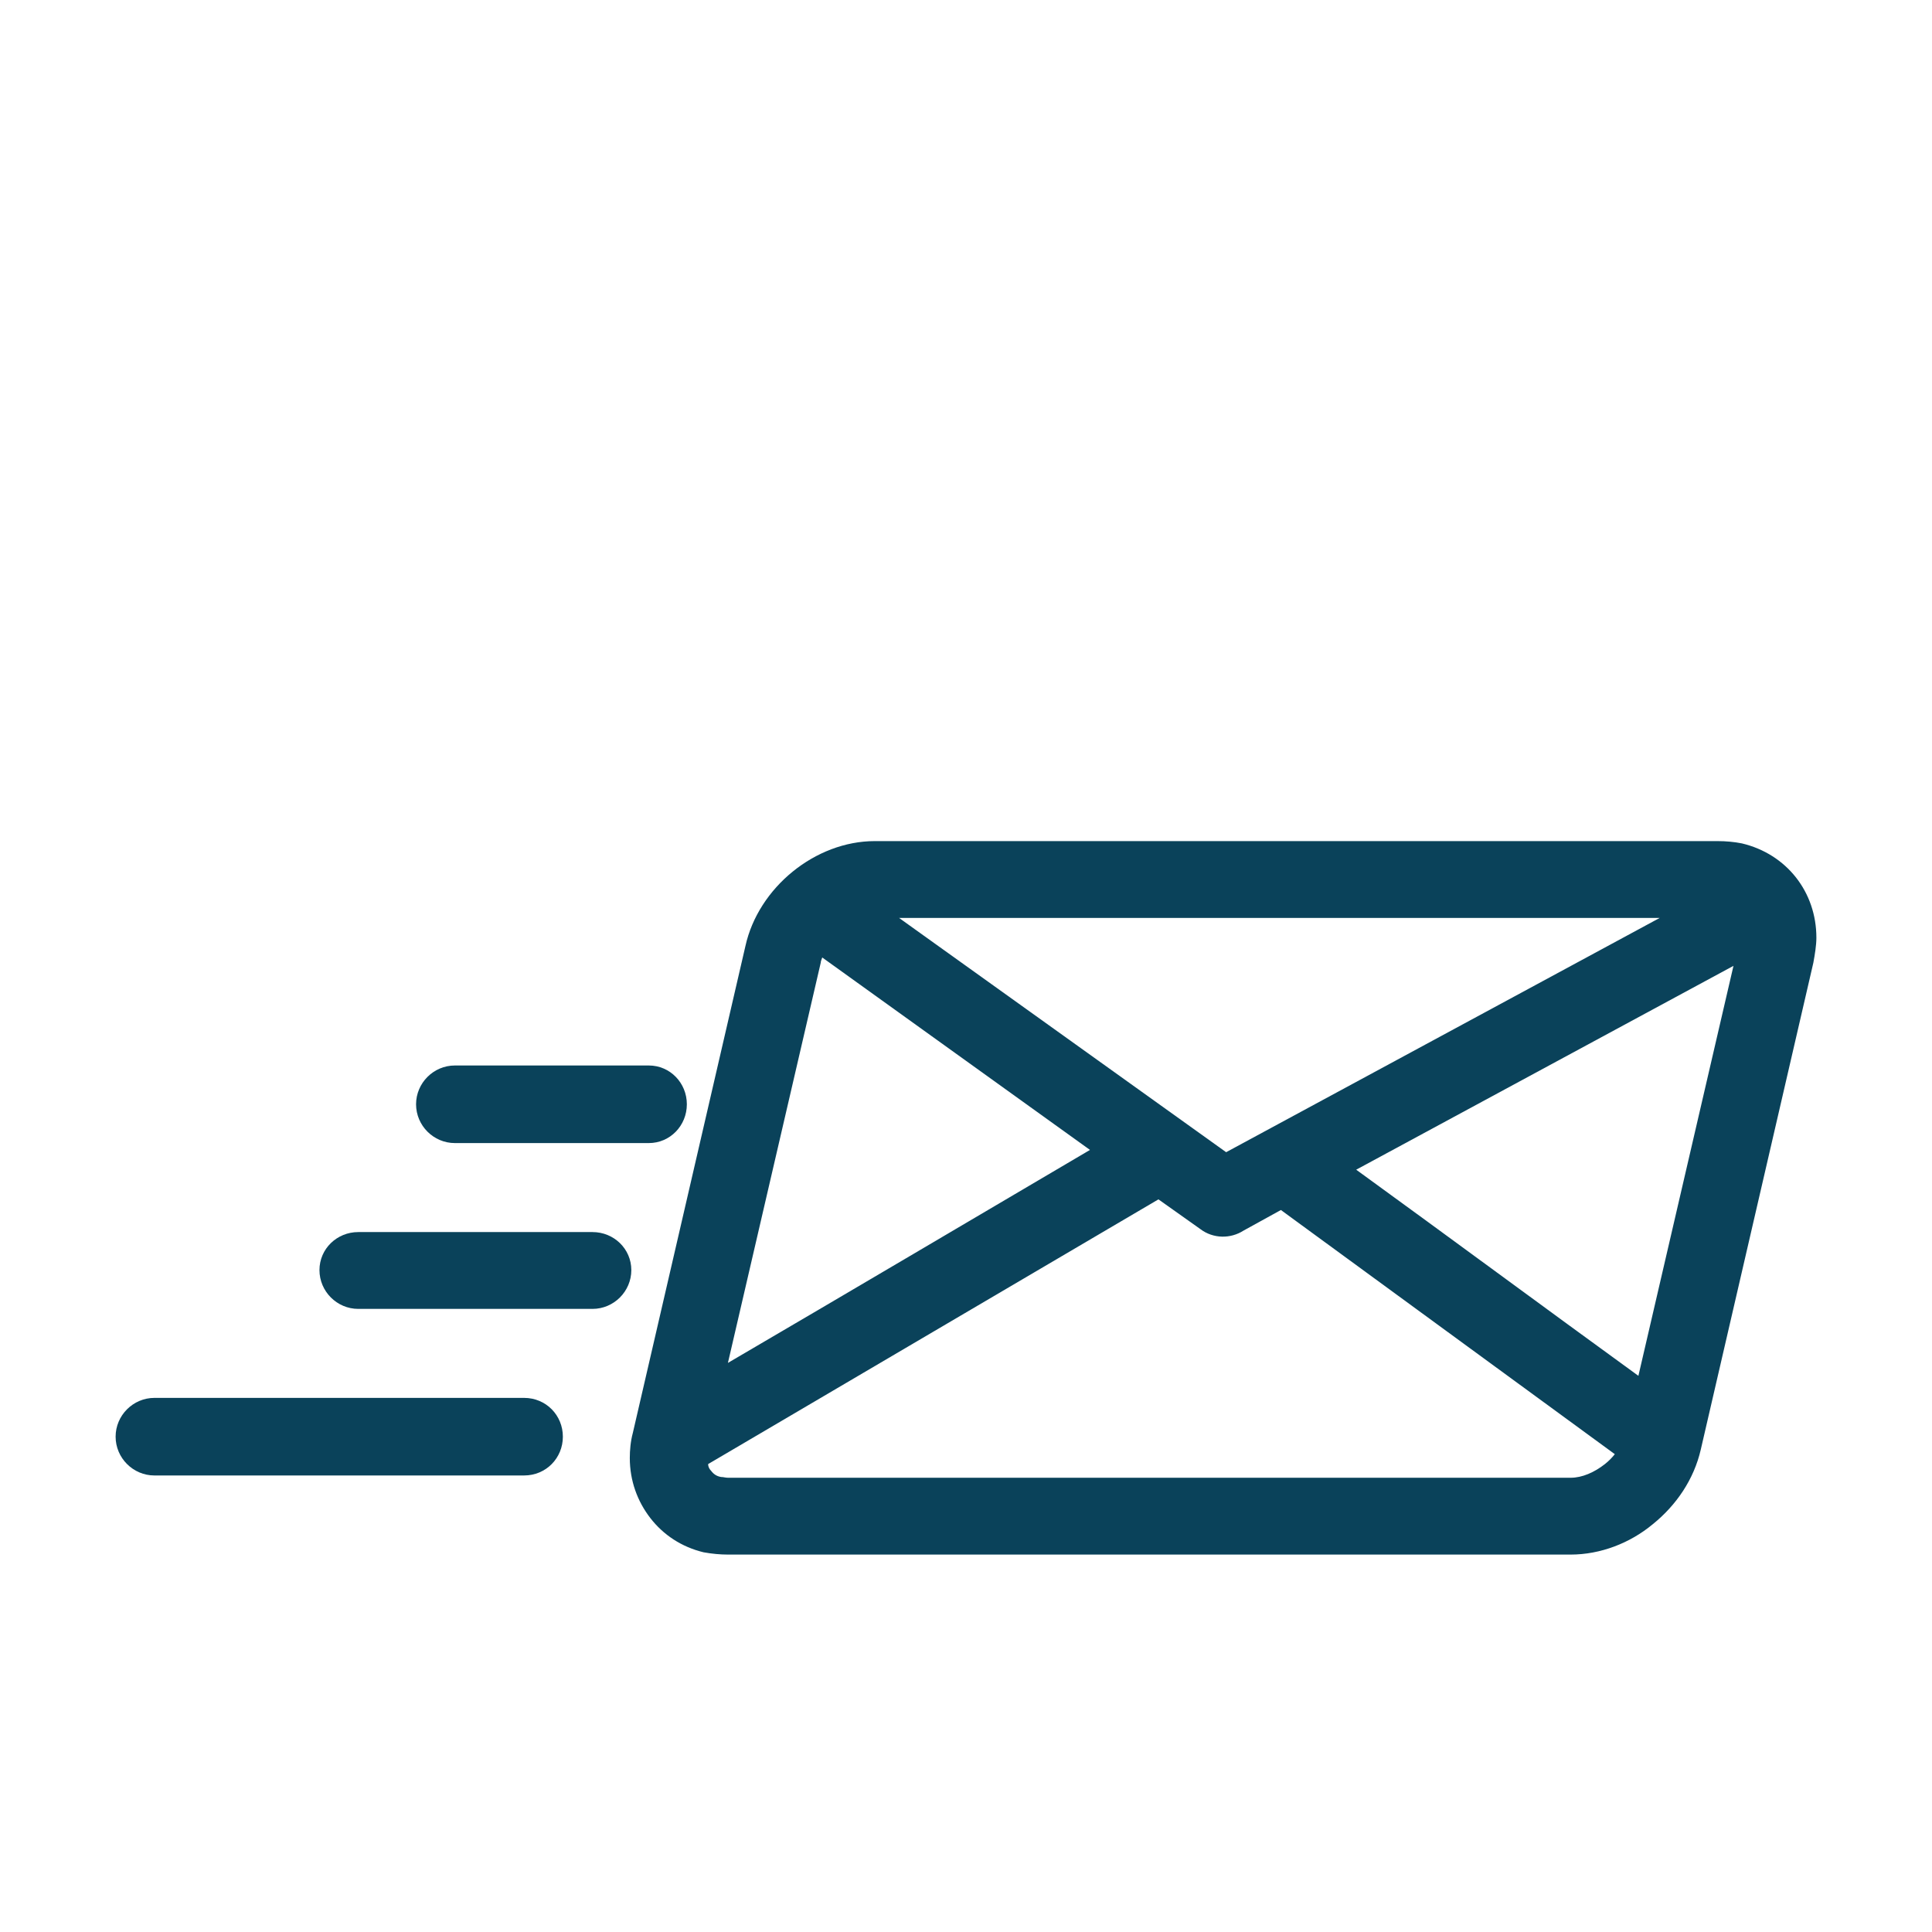
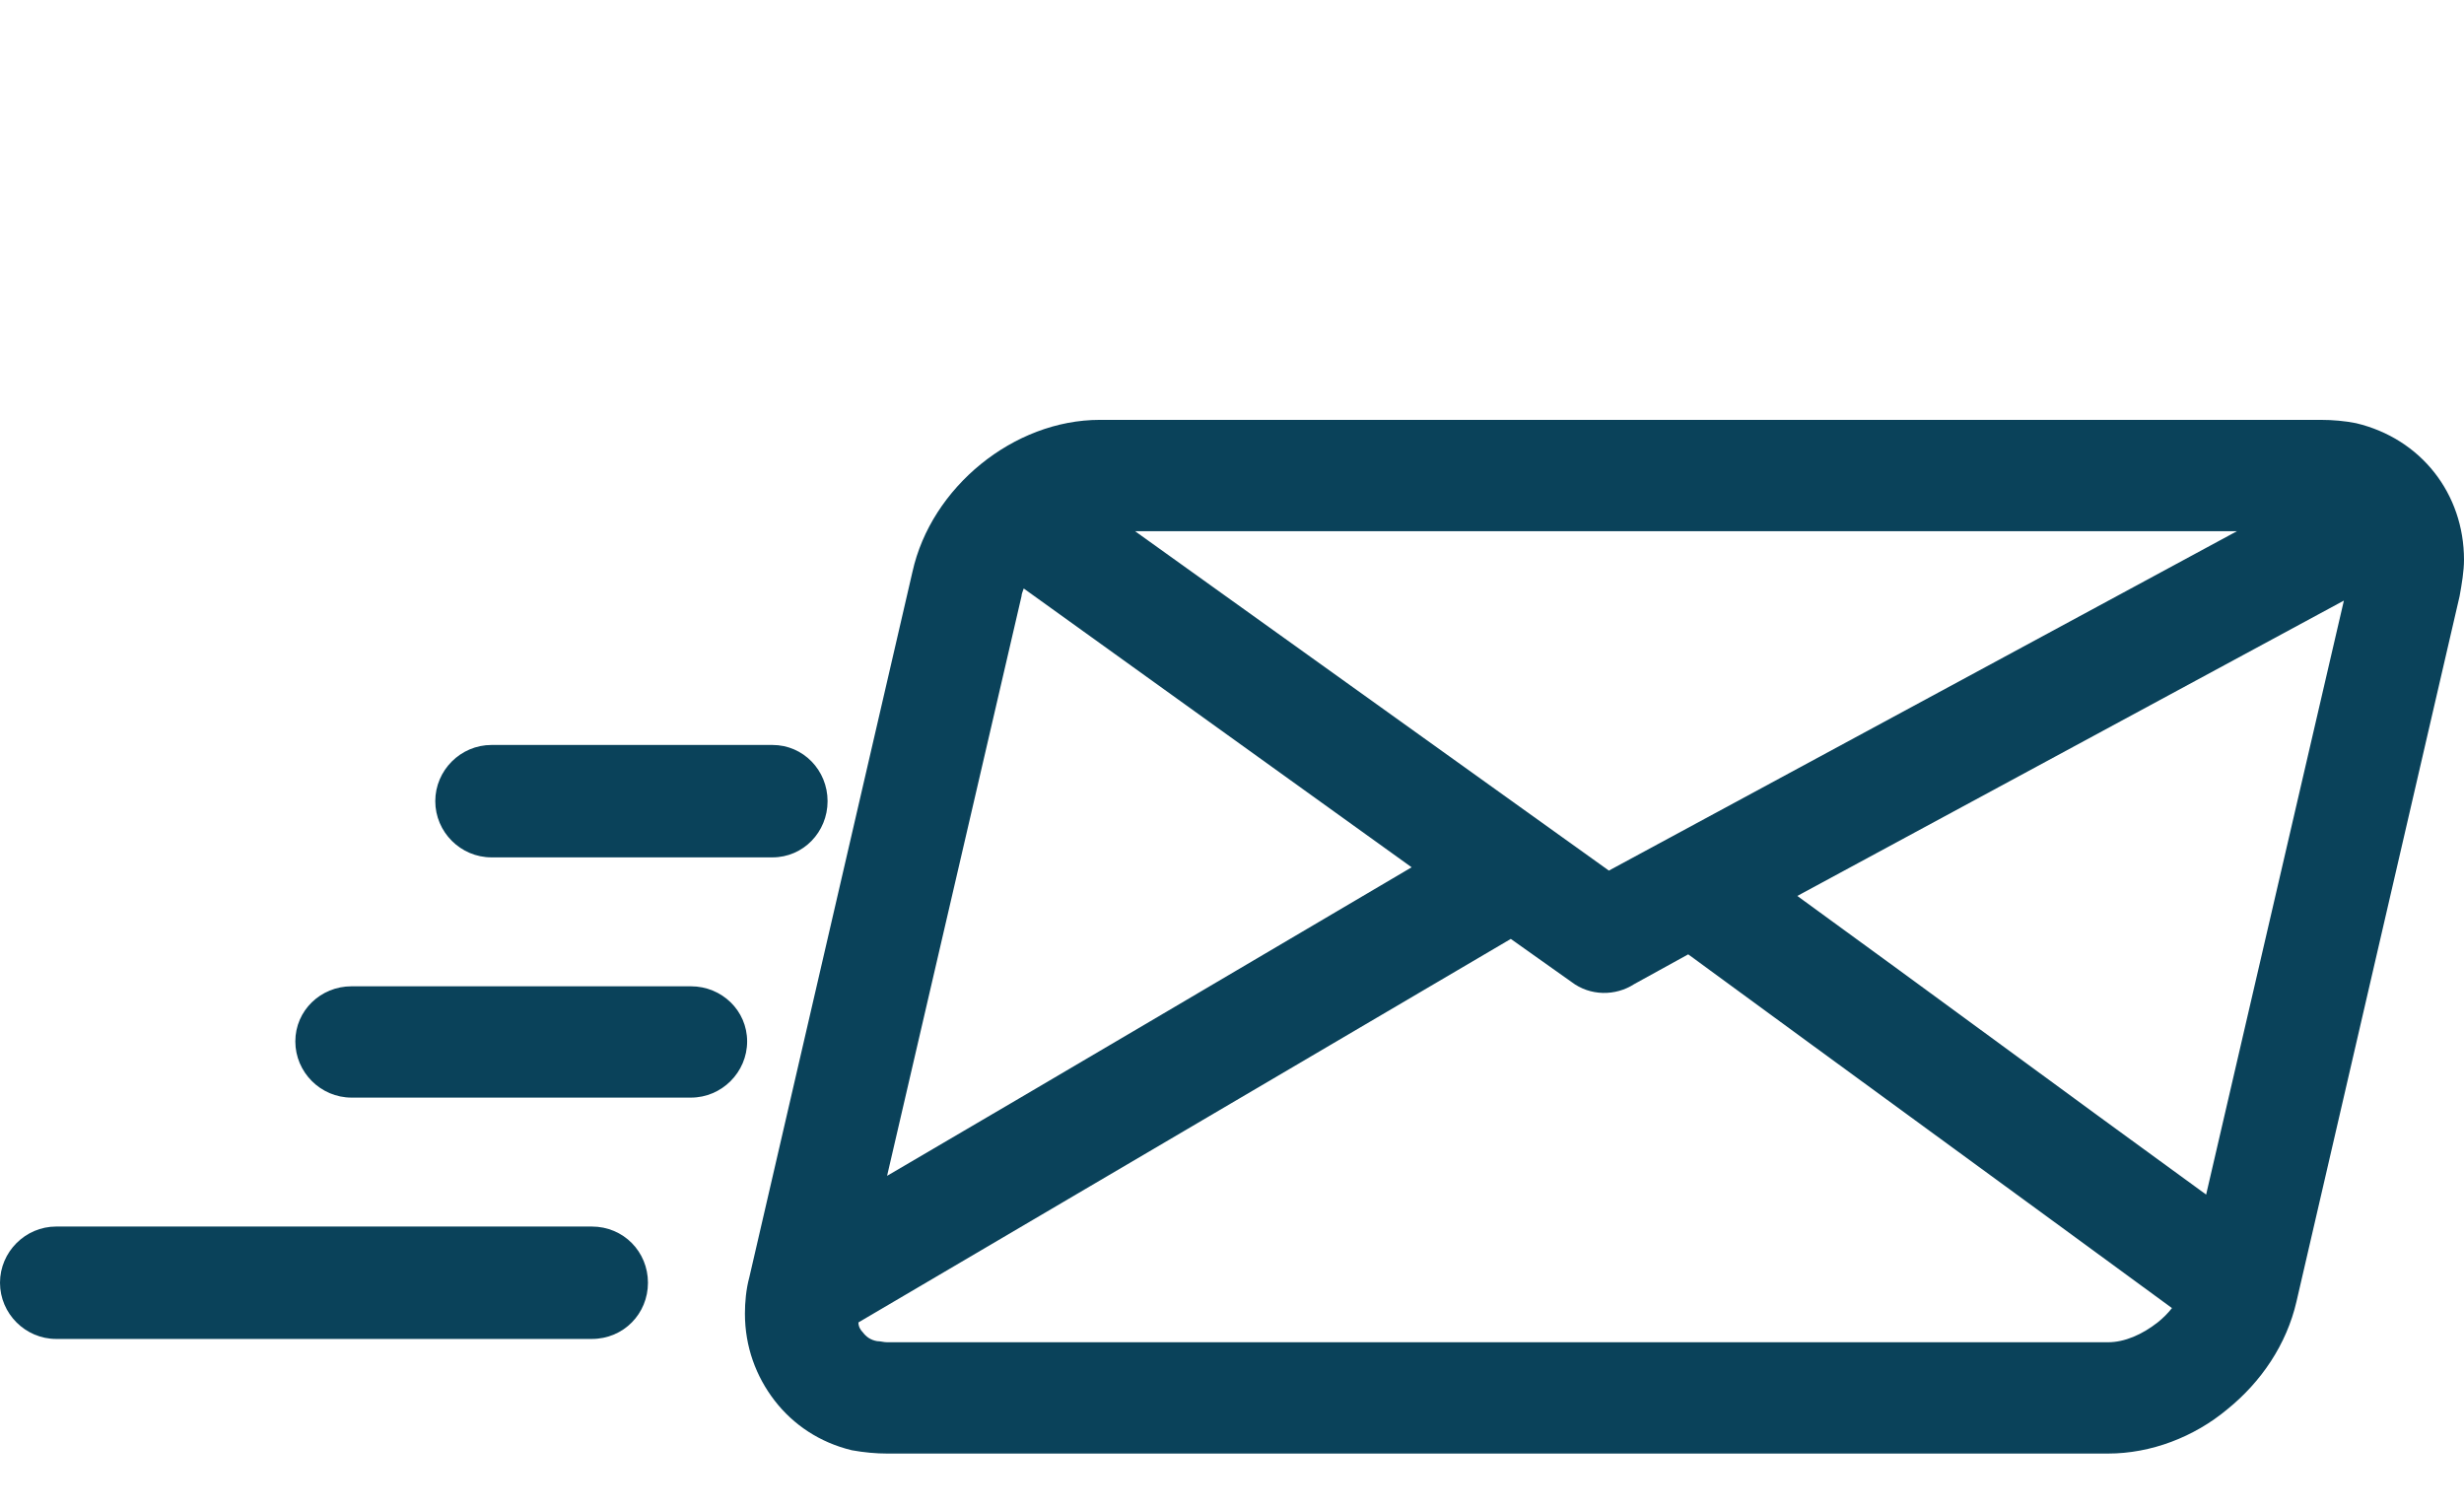
- <svg xmlns="http://www.w3.org/2000/svg" height="100px" width="100px" fill="#000000" xml:space="preserve" version="1.1" style="shape-rendering:geometricPrecision;text-rendering:geometricPrecision;image-rendering:optimizeQuality;" viewBox="0 0 2540 2540" x="0px" y="0px" fill-rule="evenodd" clip-rule="evenodd" id="svg16">
+ <svg xmlns="http://www.w3.org/2000/svg" height="53.929" width="88.031" xml:space="preserve" version="1.1" style="clip-rule:evenodd;fill:#000000;fill-rule:evenodd;image-rendering:optimizeQuality;shape-rendering:geometricPrecision;text-rendering:geometricPrecision" viewBox="0 0 2236 1369.8" x="0px" y="0px" id="svg16">
  <defs id="defs4">
    <style type="text/css" id="style2">
   
    .fil0 {fill:#000000;fill-rule:nonzero}
   
  </style>
  </defs>
-   <g id="g14" style="fill:#0a425a;fill-opacity:1" transform="translate(0,304.8)">
+   <g id="g14" style="fill:#0a425a;fill-opacity:1" transform="translate(-152,-420)">
    <path class="fil0" d="m 1150,801 h 1108 c 11,0 22,1 32,3 59,14 98,64 98,124 0,10 -2,22 -4,33 l -148,640 c -9,39 -32,73 -63,98 -30,25 -69,40 -108,40 H 957 c -10,0 -21,-1 -32,-3 -29,-7 -53,-23 -70,-45 -17,-22 -27,-49 -27,-79 0,-10 1,-22 4,-33 L 980,939 c 17,-77 92,-138 170,-138 z m 534,485 -49,27 c -17,11 -40,11 -57,-2 l -55,-39 c -197,116 -395,232 -592,348 0,4 2,7 4,9 3,4 7,7 13,8 3,0 6,1 9,1 h 1108 c 15,0 31,-7 45,-18 5,-4 9,-8 13,-13 -146,-107 -293,-214 -439,-321 z m 99,-53 c 124,90 247,181 371,271 l 125,-539 z m -826,254 c 159,-93 318,-187 476,-280 L 1081,954 c -1,3 -2,5 -2,7 z m 225,-585 430,308 570,-308 z" id="path6" style="fill:#0a425a;fill-opacity:1;fill-rule:nonzero" />
    <path class="fil0" d="m 203,1635 c -28,0 -51,-23 -51,-51 0,-28 23,-51 51,-51 h 486 c 29,0 51,23 51,51 0,28 -22,51 -51,51 z" id="path8" style="fill:#0a425a;fill-opacity:1;fill-rule:nonzero" />
    <path class="fil0" d="m 471,1416 c -28,0 -51,-23 -51,-51 0,-28 23,-50 51,-50 h 308 c 28,0 51,22 51,50 0,28 -23,51 -51,51 z" id="path10" style="fill:#0a425a;fill-opacity:1;fill-rule:nonzero" />
    <path class="fil0" d="m 598,1198 c -28,0 -51,-23 -51,-51 0,-28 23,-51 51,-51 h 255 c 28,0 50,23 50,51 0,28 -22,51 -50,51 z" id="path12" style="fill:#0a425a;fill-opacity:1;fill-rule:nonzero" />
  </g>
</svg>
